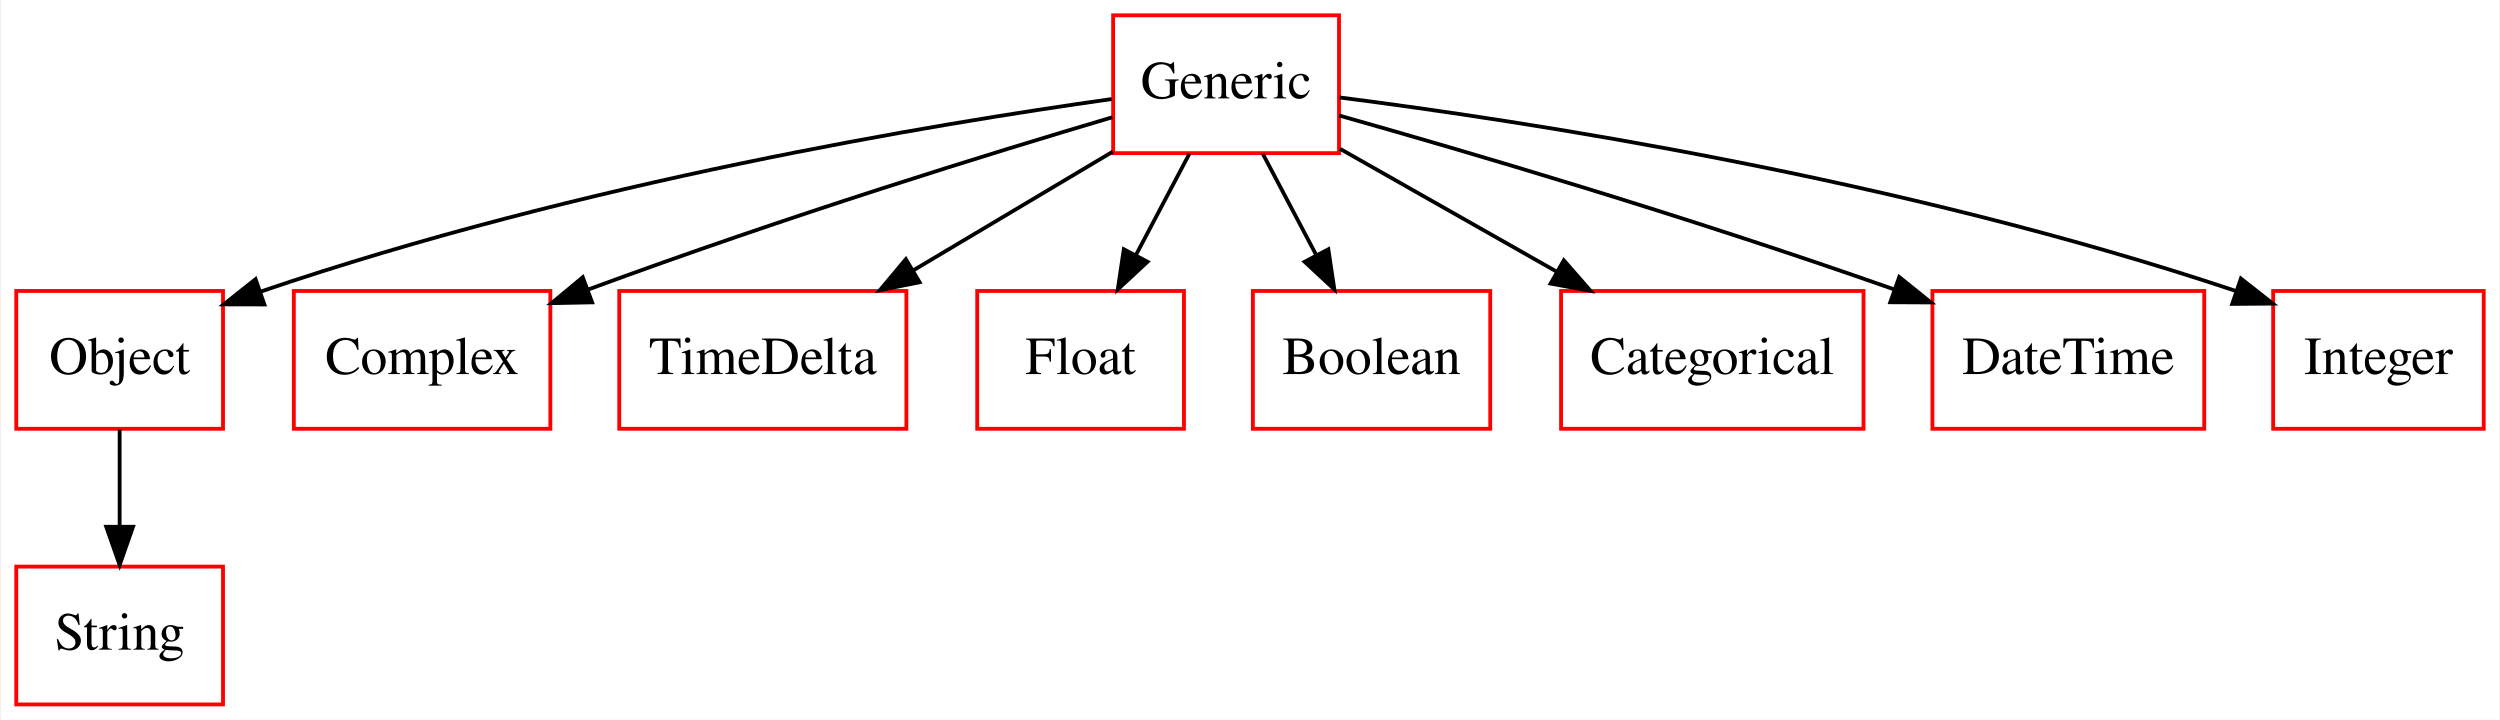
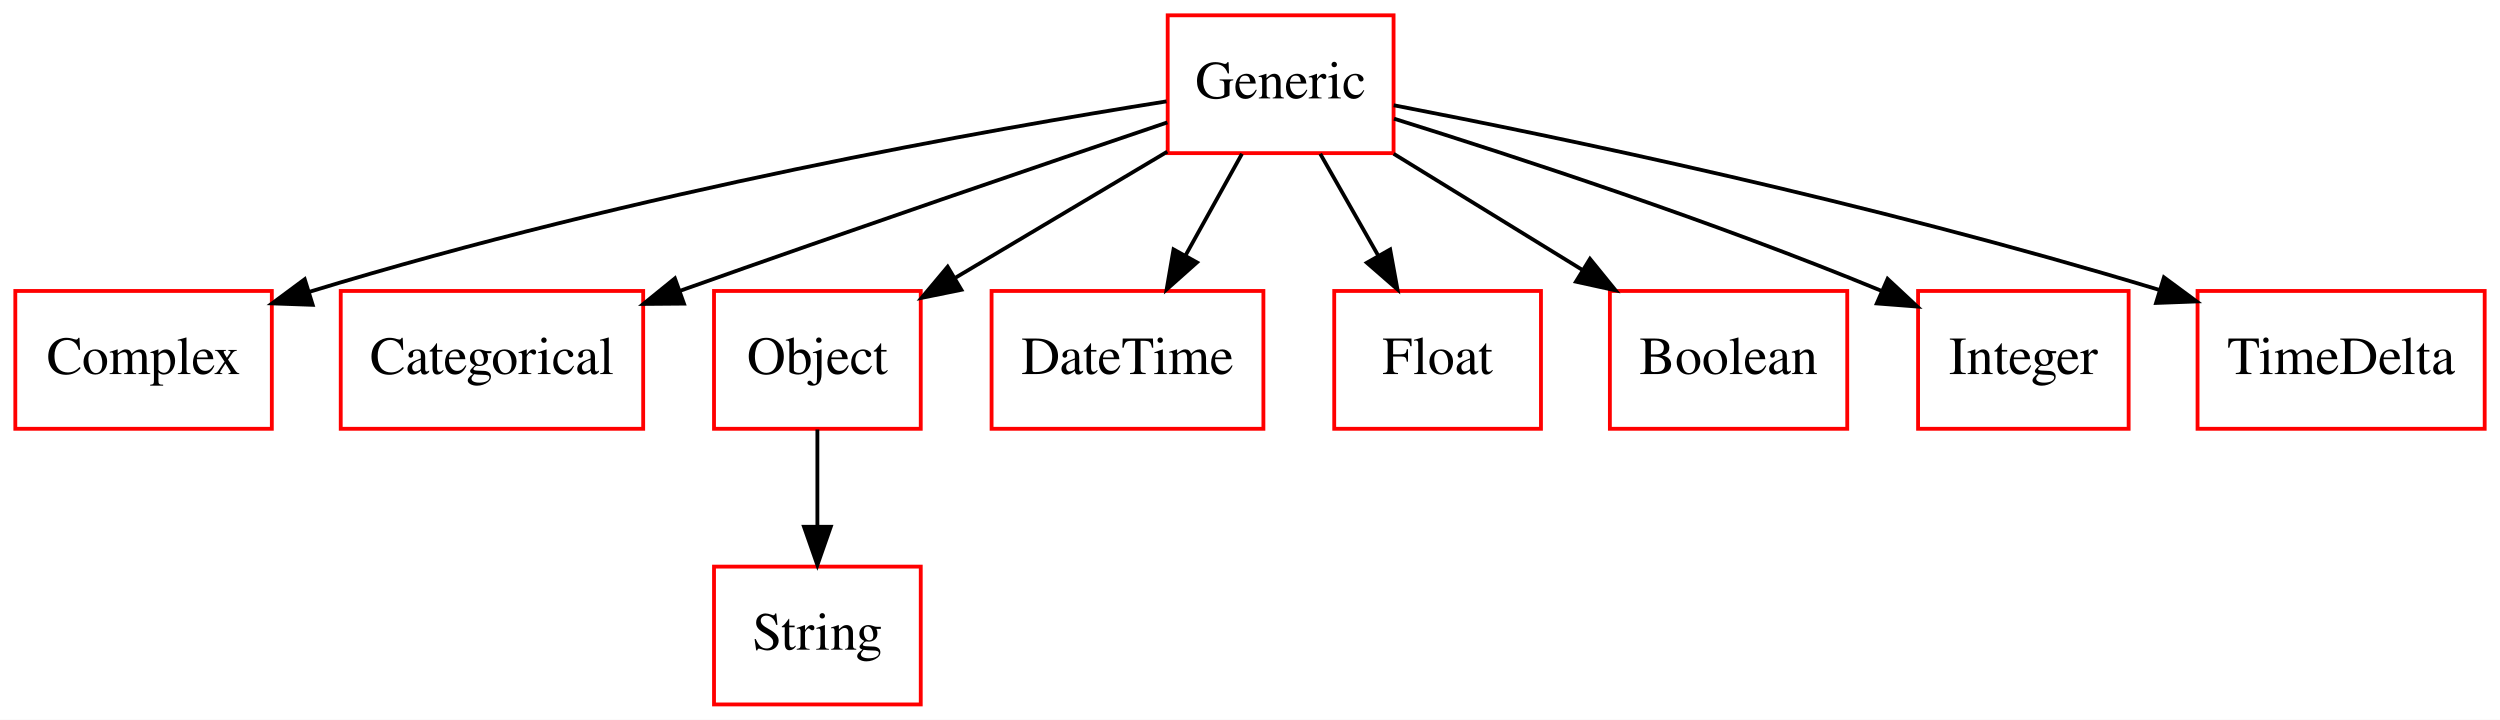
- <svg xmlns="http://www.w3.org/2000/svg" width="653pt" height="188pt" viewBox="0.00 0.00 652.50 188.00">
+ <svg xmlns="http://www.w3.org/2000/svg" width="653pt" height="188pt" viewBox="0.00 0.00 653.00 188.00">
  <g id="graph0" class="graph" transform="scale(1 1) rotate(0) translate(4 184)">
-     <polygon fill="#ffffff" stroke="transparent" points="-4,4 -4,-184 648.5,-184 648.5,4 -4,4" />
+     <polygon fill="#ffffff" stroke="transparent" points="-4,4 -4,-184 649,-184 649,4 -4,4" />
    <g id="node1" class="node">
-       <polygon fill="none" stroke="#ff0000" points="54,-108 0,-108 0,-72 54,-72 54,-108" />
-       <text text-anchor="middle" x="27" y="-86.3" font-family="Times,serif" font-size="14.00" fill="#000000">Object</text>
+       <polygon fill="none" stroke="#ff0000" points="67,-108 0,-108 0,-72 67,-72 67,-108" />
+       <text text-anchor="middle" x="33.5" y="-86.3" font-family="Times,serif" font-size="14.00" fill="#000000">Complex</text>
+     </g>
+     <g id="node2" class="node">
+       <polygon fill="none" stroke="#ff0000" points="164,-108 85,-108 85,-72 164,-72 164,-108" />
+       <text text-anchor="middle" x="124.5" y="-86.3" font-family="Times,serif" font-size="14.00" fill="#000000">Categorical</text>
    </g>
    <g id="node3" class="node">
-       <polygon fill="none" stroke="#ff0000" points="54,-36 0,-36 0,0 54,0 54,-36" />
-       <text text-anchor="middle" x="27" y="-14.3" font-family="Times,serif" font-size="14.00" fill="#000000">String</text>
+       <polygon fill="none" stroke="#ff0000" points="236.5,-36 182.5,-36 182.5,0 236.5,0 236.5,-36" />
+       <text text-anchor="middle" x="209.5" y="-14.3" font-family="Times,serif" font-size="14.00" fill="#000000">String</text>
+     </g>
+     <g id="node4" class="node">
+       <polygon fill="none" stroke="#ff0000" points="236.5,-108 182.5,-108 182.5,-72 236.5,-72 236.5,-108" />
+       <text text-anchor="middle" x="209.5" y="-86.3" font-family="Times,serif" font-size="14.00" fill="#000000">Object</text>
    </g>
    <g id="edge1" class="edge">
-       <path fill="none" stroke="#000000" d="M27,-71.831C27,-64.131 27,-54.974 27,-46.417" />
-       <polygon fill="#000000" stroke="#000000" points="30.5,-46.413 27,-36.413 23.5,-46.413 30.5,-46.413" />
-     </g>
-     <g id="node2" class="node">
-       <polygon fill="none" stroke="#ff0000" points="139.5,-108 72.5,-108 72.5,-72 139.5,-72 139.5,-108" />
-       <text text-anchor="middle" x="106" y="-86.3" font-family="Times,serif" font-size="14.00" fill="#000000">Complex</text>
-     </g>
-     <g id="node4" class="node">
-       <polygon fill="none" stroke="#ff0000" points="232.5,-108 157.5,-108 157.5,-72 232.5,-72 232.5,-108" />
-       <text text-anchor="middle" x="195" y="-86.3" font-family="Times,serif" font-size="14.00" fill="#000000">TimeDelta</text>
+       <path fill="none" stroke="#000000" d="M209.5,-71.831C209.5,-64.131 209.5,-54.974 209.5,-46.417" />
+       <polygon fill="#000000" stroke="#000000" points="213,-46.413 209.5,-36.413 206,-46.413 213,-46.413" />
    </g>
    <g id="node5" class="node">
-       <polygon fill="none" stroke="#ff0000" points="345.5,-180 286.5,-180 286.5,-144 345.5,-144 345.5,-180" />
-       <text text-anchor="middle" x="316" y="-158.3" font-family="Times,serif" font-size="14.00" fill="#000000">Generic</text>
+       <polygon fill="none" stroke="#ff0000" points="326,-108 255,-108 255,-72 326,-72 326,-108" />
+       <text text-anchor="middle" x="290.5" y="-86.3" font-family="Times,serif" font-size="14.00" fill="#000000">DateTime</text>
+     </g>
+     <g id="node6" class="node">
+       <polygon fill="none" stroke="#ff0000" points="398.5,-108 344.5,-108 344.5,-72 398.5,-72 398.5,-108" />
+       <text text-anchor="middle" x="371.5" y="-86.3" font-family="Times,serif" font-size="14.00" fill="#000000">Float</text>
+     </g>
+     <g id="node7" class="node">
+       <polygon fill="none" stroke="#ff0000" points="478.5,-108 416.5,-108 416.5,-72 478.5,-72 478.5,-108" />
+       <text text-anchor="middle" x="447.5" y="-86.3" font-family="Times,serif" font-size="14.00" fill="#000000">Boolean</text>
+     </g>
+     <g id="node8" class="node">
+       <polygon fill="none" stroke="#ff0000" points="360,-180 301,-180 301,-144 360,-144 360,-180" />
+       <text text-anchor="middle" x="330.5" y="-158.3" font-family="Times,serif" font-size="14.00" fill="#000000">Generic</text>
    </g>
    <g id="edge2" class="edge">
-       <path fill="none" stroke="#000000" d="M286.118,-158.127C239.831,-151.597 148.142,-136.538 63.672,-107.787" />
-       <polygon fill="#000000" stroke="#000000" points="64.8,-104.474 54.205,-104.496 62.501,-111.086 64.8,-104.474" />
+       <path fill="none" stroke="#000000" d="M300.705,-157.523C254.509,-150.185 162.827,-134.039 76.736,-107.755" />
+       <polygon fill="#000000" stroke="#000000" points="77.668,-104.38 67.08,-104.756 75.592,-111.065 77.668,-104.38" />
    </g>
    <g id="edge3" class="edge">
-       <path fill="none" stroke="#000000" d="M286.274,-153.367C254.386,-143.906 202.125,-127.826 149.327,-108.358" />
-       <polygon fill="#000000" stroke="#000000" points="150.408,-105.026 139.815,-104.815 147.965,-111.586 150.408,-105.026" />
+       <path fill="none" stroke="#000000" d="M300.921,-152.031C269.313,-141.33 217.768,-123.742 173.5,-108 173.404,-107.966 173.308,-107.932 173.212,-107.897" />
+       <polygon fill="#000000" stroke="#000000" points="174.649,-104.695 164.055,-104.61 172.284,-111.283 174.649,-104.695" />
    </g>
    <g id="edge4" class="edge">
-       <path fill="none" stroke="#000000" d="M286.4,-144.387C270.671,-135.028 251.133,-123.402 234.164,-113.304" />
-       <polygon fill="#000000" stroke="#000000" points="235.941,-110.289 225.558,-108.183 232.362,-116.305 235.941,-110.289" />
-     </g>
-     <g id="node6" class="node">
-       <polygon fill="none" stroke="#ff0000" points="305,-108 251,-108 251,-72 305,-72 305,-108" />
-       <text text-anchor="middle" x="278" y="-86.3" font-family="Times,serif" font-size="14.00" fill="#000000">Float</text>
+       <path fill="none" stroke="#000000" d="M300.9,-144.387C284.218,-134.46 263.251,-121.984 245.608,-111.486" />
+       <polygon fill="#000000" stroke="#000000" points="247.109,-108.306 236.725,-106.2 243.529,-114.322 247.109,-108.306" />
    </g>
    <g id="edge5" class="edge">
-       <path fill="none" stroke="#000000" d="M306.411,-143.831C302.168,-135.792 297.088,-126.167 292.404,-117.292" />
-       <polygon fill="#000000" stroke="#000000" points="295.481,-115.624 287.718,-108.413 289.29,-118.891 295.481,-115.624" />
-     </g>
-     <g id="node7" class="node">
-       <polygon fill="none" stroke="#ff0000" points="385,-108 323,-108 323,-72 385,-72 385,-108" />
-       <text text-anchor="middle" x="354" y="-86.3" font-family="Times,serif" font-size="14.00" fill="#000000">Boolean</text>
+       <path fill="none" stroke="#000000" d="M320.406,-143.831C315.94,-135.792 310.592,-126.167 305.662,-117.292" />
+       <polygon fill="#000000" stroke="#000000" points="308.646,-115.455 300.73,-108.413 302.526,-118.855 308.646,-115.455" />
    </g>
    <g id="edge6" class="edge">
-       <path fill="none" stroke="#000000" d="M325.589,-143.831C329.832,-135.792 334.912,-126.167 339.596,-117.292" />
-       <polygon fill="#000000" stroke="#000000" points="342.71,-118.891 344.282,-108.413 336.519,-115.624 342.71,-118.891" />
-     </g>
-     <g id="node8" class="node">
-       <polygon fill="none" stroke="#ff0000" points="482.5,-108 403.5,-108 403.5,-72 482.5,-72 482.5,-108" />
-       <text text-anchor="middle" x="443" y="-86.3" font-family="Times,serif" font-size="14.00" fill="#000000">Categorical</text>
+       <path fill="none" stroke="#000000" d="M340.846,-143.831C345.424,-135.792 350.905,-126.167 355.959,-117.292" />
+       <polygon fill="#000000" stroke="#000000" points="359.108,-118.835 361.015,-108.413 353.025,-115.371 359.108,-118.835" />
    </g>
    <g id="edge7" class="edge">
-       <path fill="none" stroke="#000000" d="M345.776,-145.119C362.661,-135.546 384.029,-123.433 402.429,-113.001" />
-       <polygon fill="#000000" stroke="#000000" points="404.218,-116.01 411.191,-108.034 400.765,-109.921 404.218,-116.01" />
+       <path fill="none" stroke="#000000" d="M360.024,-143.831C374.989,-134.622 393.339,-123.33 409.36,-113.471" />
+       <polygon fill="#000000" stroke="#000000" points="411.303,-116.385 417.985,-108.163 407.635,-110.423 411.303,-116.385" />
    </g>
    <g id="node9" class="node">
-       <polygon fill="none" stroke="#ff0000" points="571.5,-108 500.5,-108 500.5,-72 571.5,-72 571.5,-108" />
-       <text text-anchor="middle" x="536" y="-86.3" font-family="Times,serif" font-size="14.00" fill="#000000">DateTime</text>
+       <polygon fill="none" stroke="#ff0000" points="552,-108 497,-108 497,-72 552,-72 552,-108" />
+       <text text-anchor="middle" x="524.5" y="-86.3" font-family="Times,serif" font-size="14.00" fill="#000000">Integer</text>
    </g>
    <g id="edge8" class="edge">
-       <path fill="none" stroke="#000000" d="M345.54,-153.823C378.8,-144.425 434.6,-128.081 490.404,-108.443" />
-       <polygon fill="#000000" stroke="#000000" points="491.834,-111.649 500.084,-105.003 489.49,-105.054 491.834,-111.649" />
+       <path fill="none" stroke="#000000" d="M360.122,-152.997C391.986,-143.039 443.948,-126.006 487.5,-108 487.595,-107.961 487.69,-107.921 487.785,-107.882" />
+       <polygon fill="#000000" stroke="#000000" points="489.035,-111.156 496.785,-103.931 486.221,-104.746 489.035,-111.156" />
    </g>
    <g id="node10" class="node">
-       <polygon fill="none" stroke="#ff0000" points="644.5,-108 589.5,-108 589.5,-72 644.5,-72 644.5,-108" />
-       <text text-anchor="middle" x="617" y="-86.3" font-family="Times,serif" font-size="14.00" fill="#000000">Integer</text>
+       <polygon fill="none" stroke="#ff0000" points="645,-108 570,-108 570,-72 645,-72 645,-108" />
+       <text text-anchor="middle" x="607.5" y="-86.3" font-family="Times,serif" font-size="14.00" fill="#000000">TimeDelta</text>
    </g>
    <g id="edge9" class="edge">
-       <path fill="none" stroke="#000000" d="M345.687,-158.538C393.663,-152.395 491.062,-137.654 579.748,-107.999" />
-       <polygon fill="#000000" stroke="#000000" points="581.075,-111.245 589.405,-104.698 578.81,-104.621 581.075,-111.245" />
+       <path fill="none" stroke="#000000" d="M360.033,-156.508C402.497,-148.308 483.329,-131.571 559.944,-108.291" />
+       <polygon fill="#000000" stroke="#000000" points="561.223,-111.559 569.748,-105.268 559.161,-104.87 561.223,-111.559" />
    </g>
  </g>
</svg>
